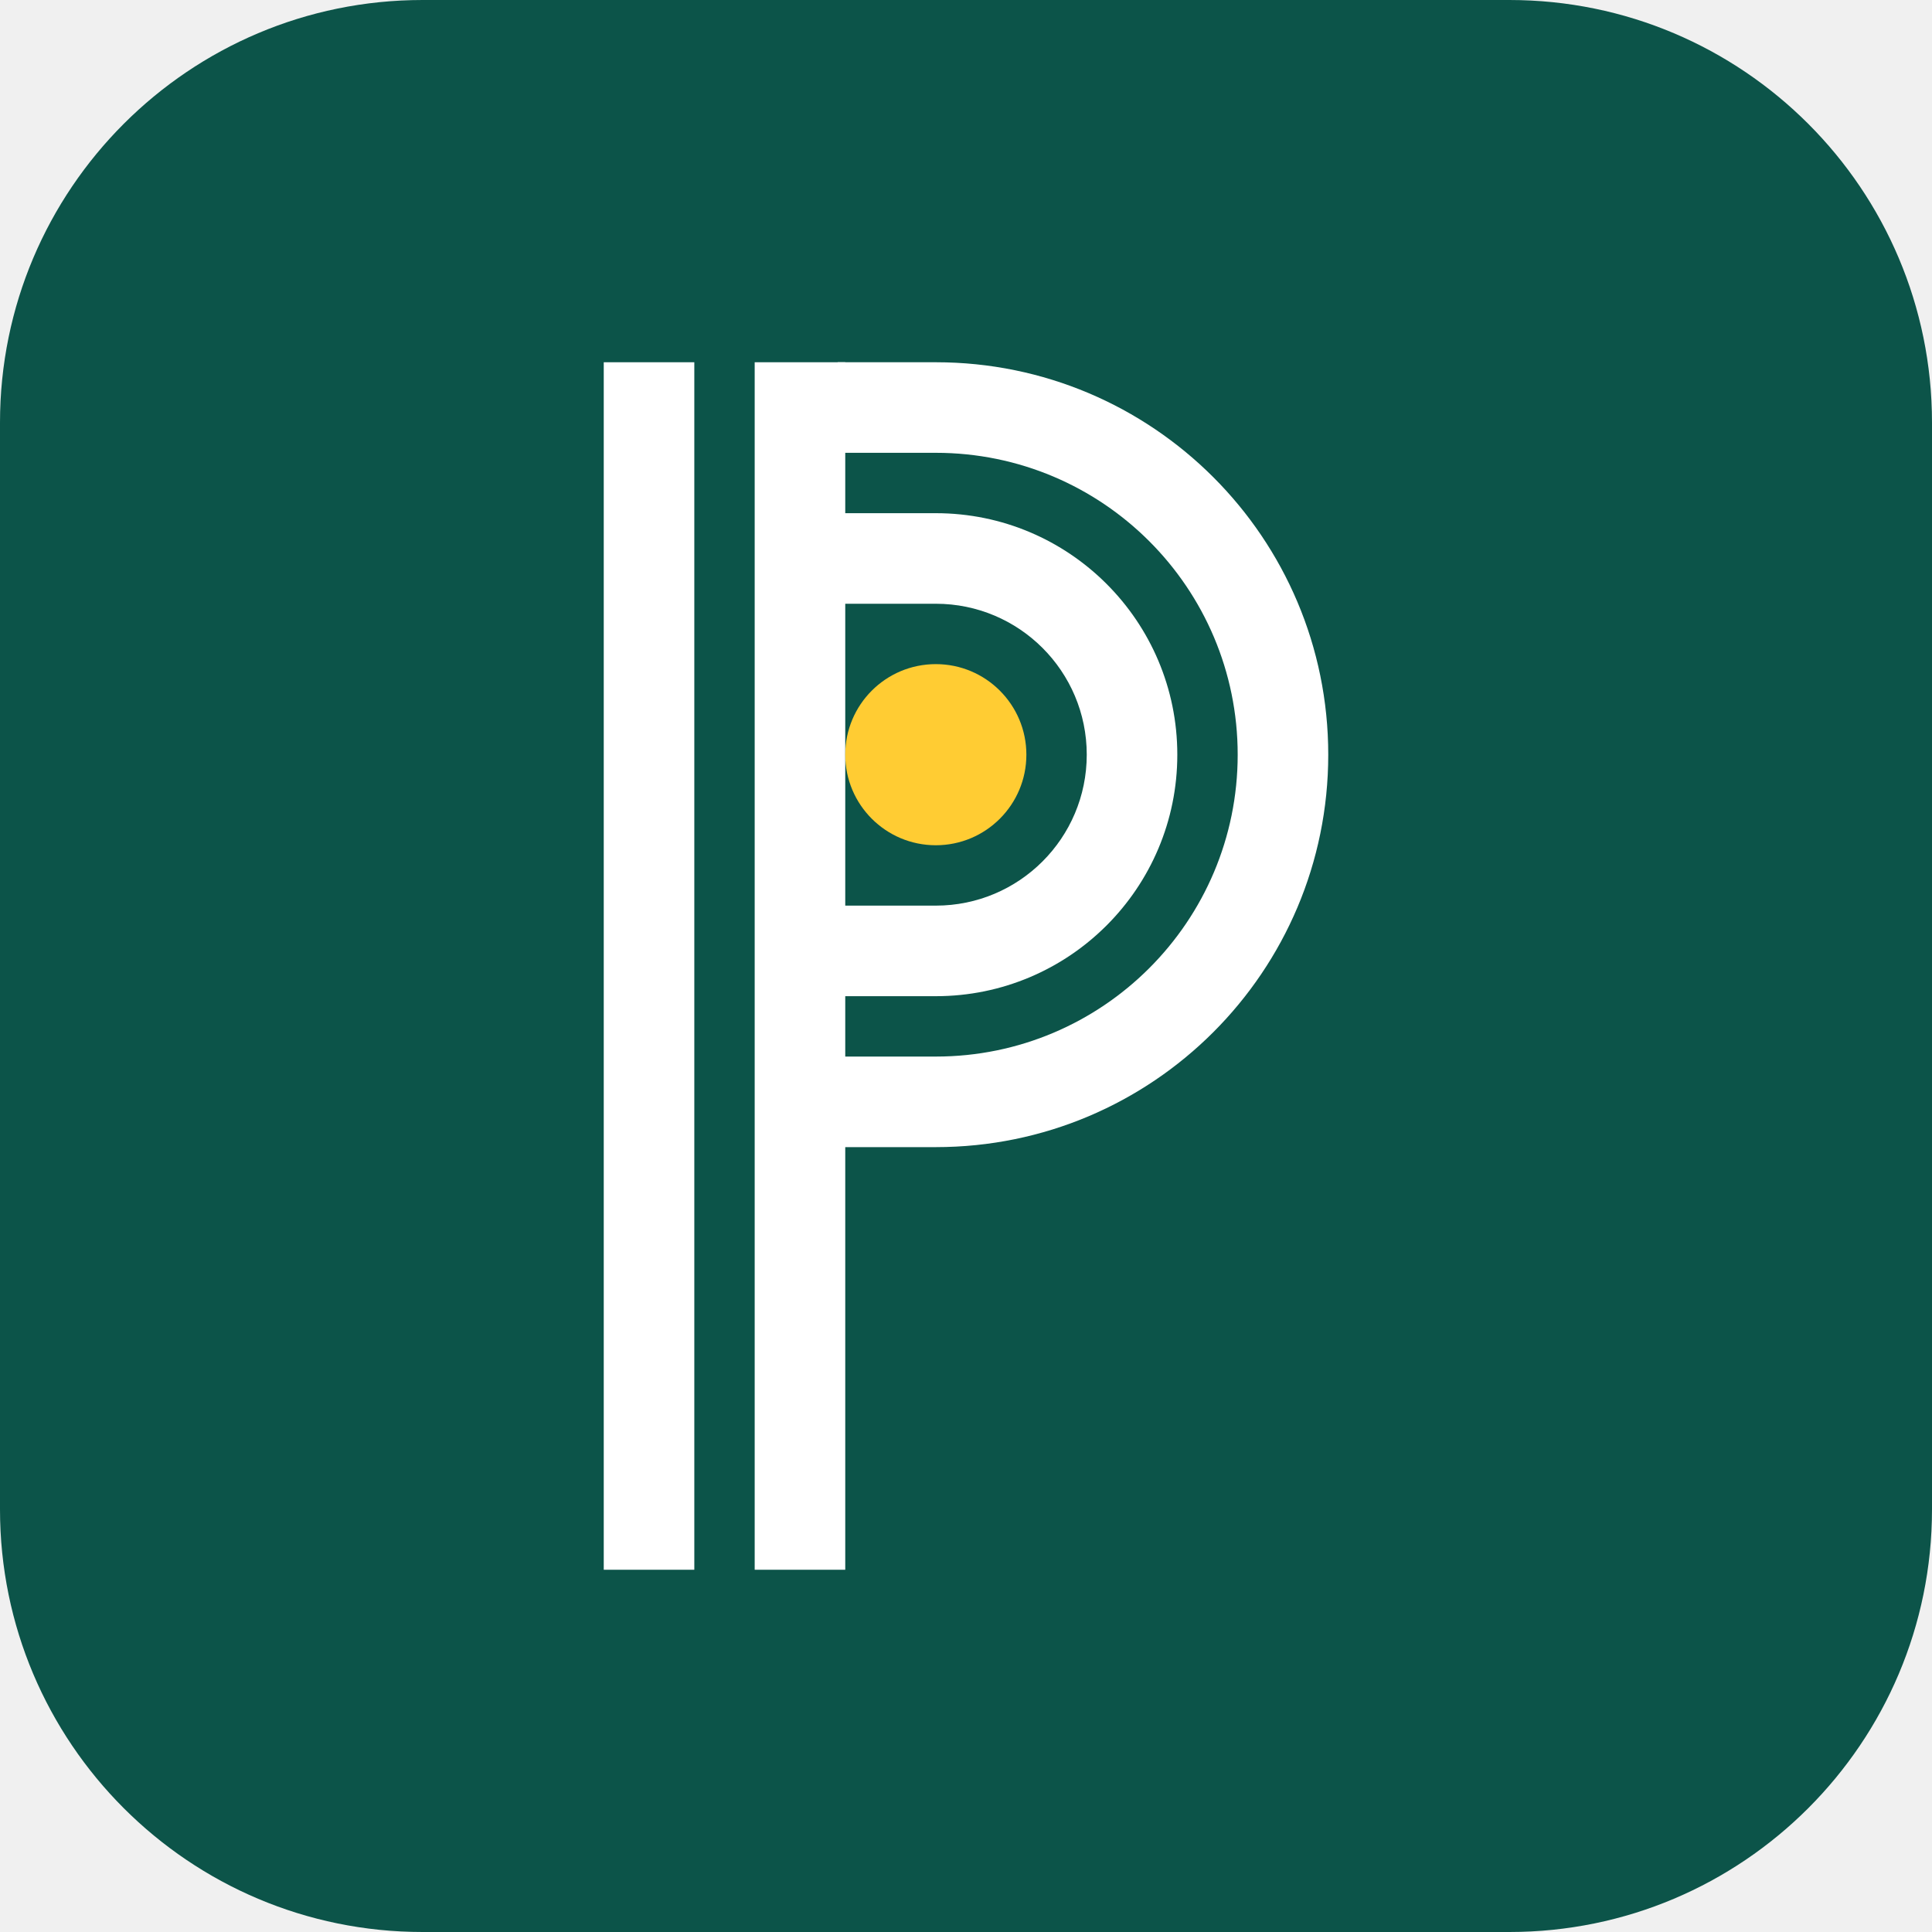
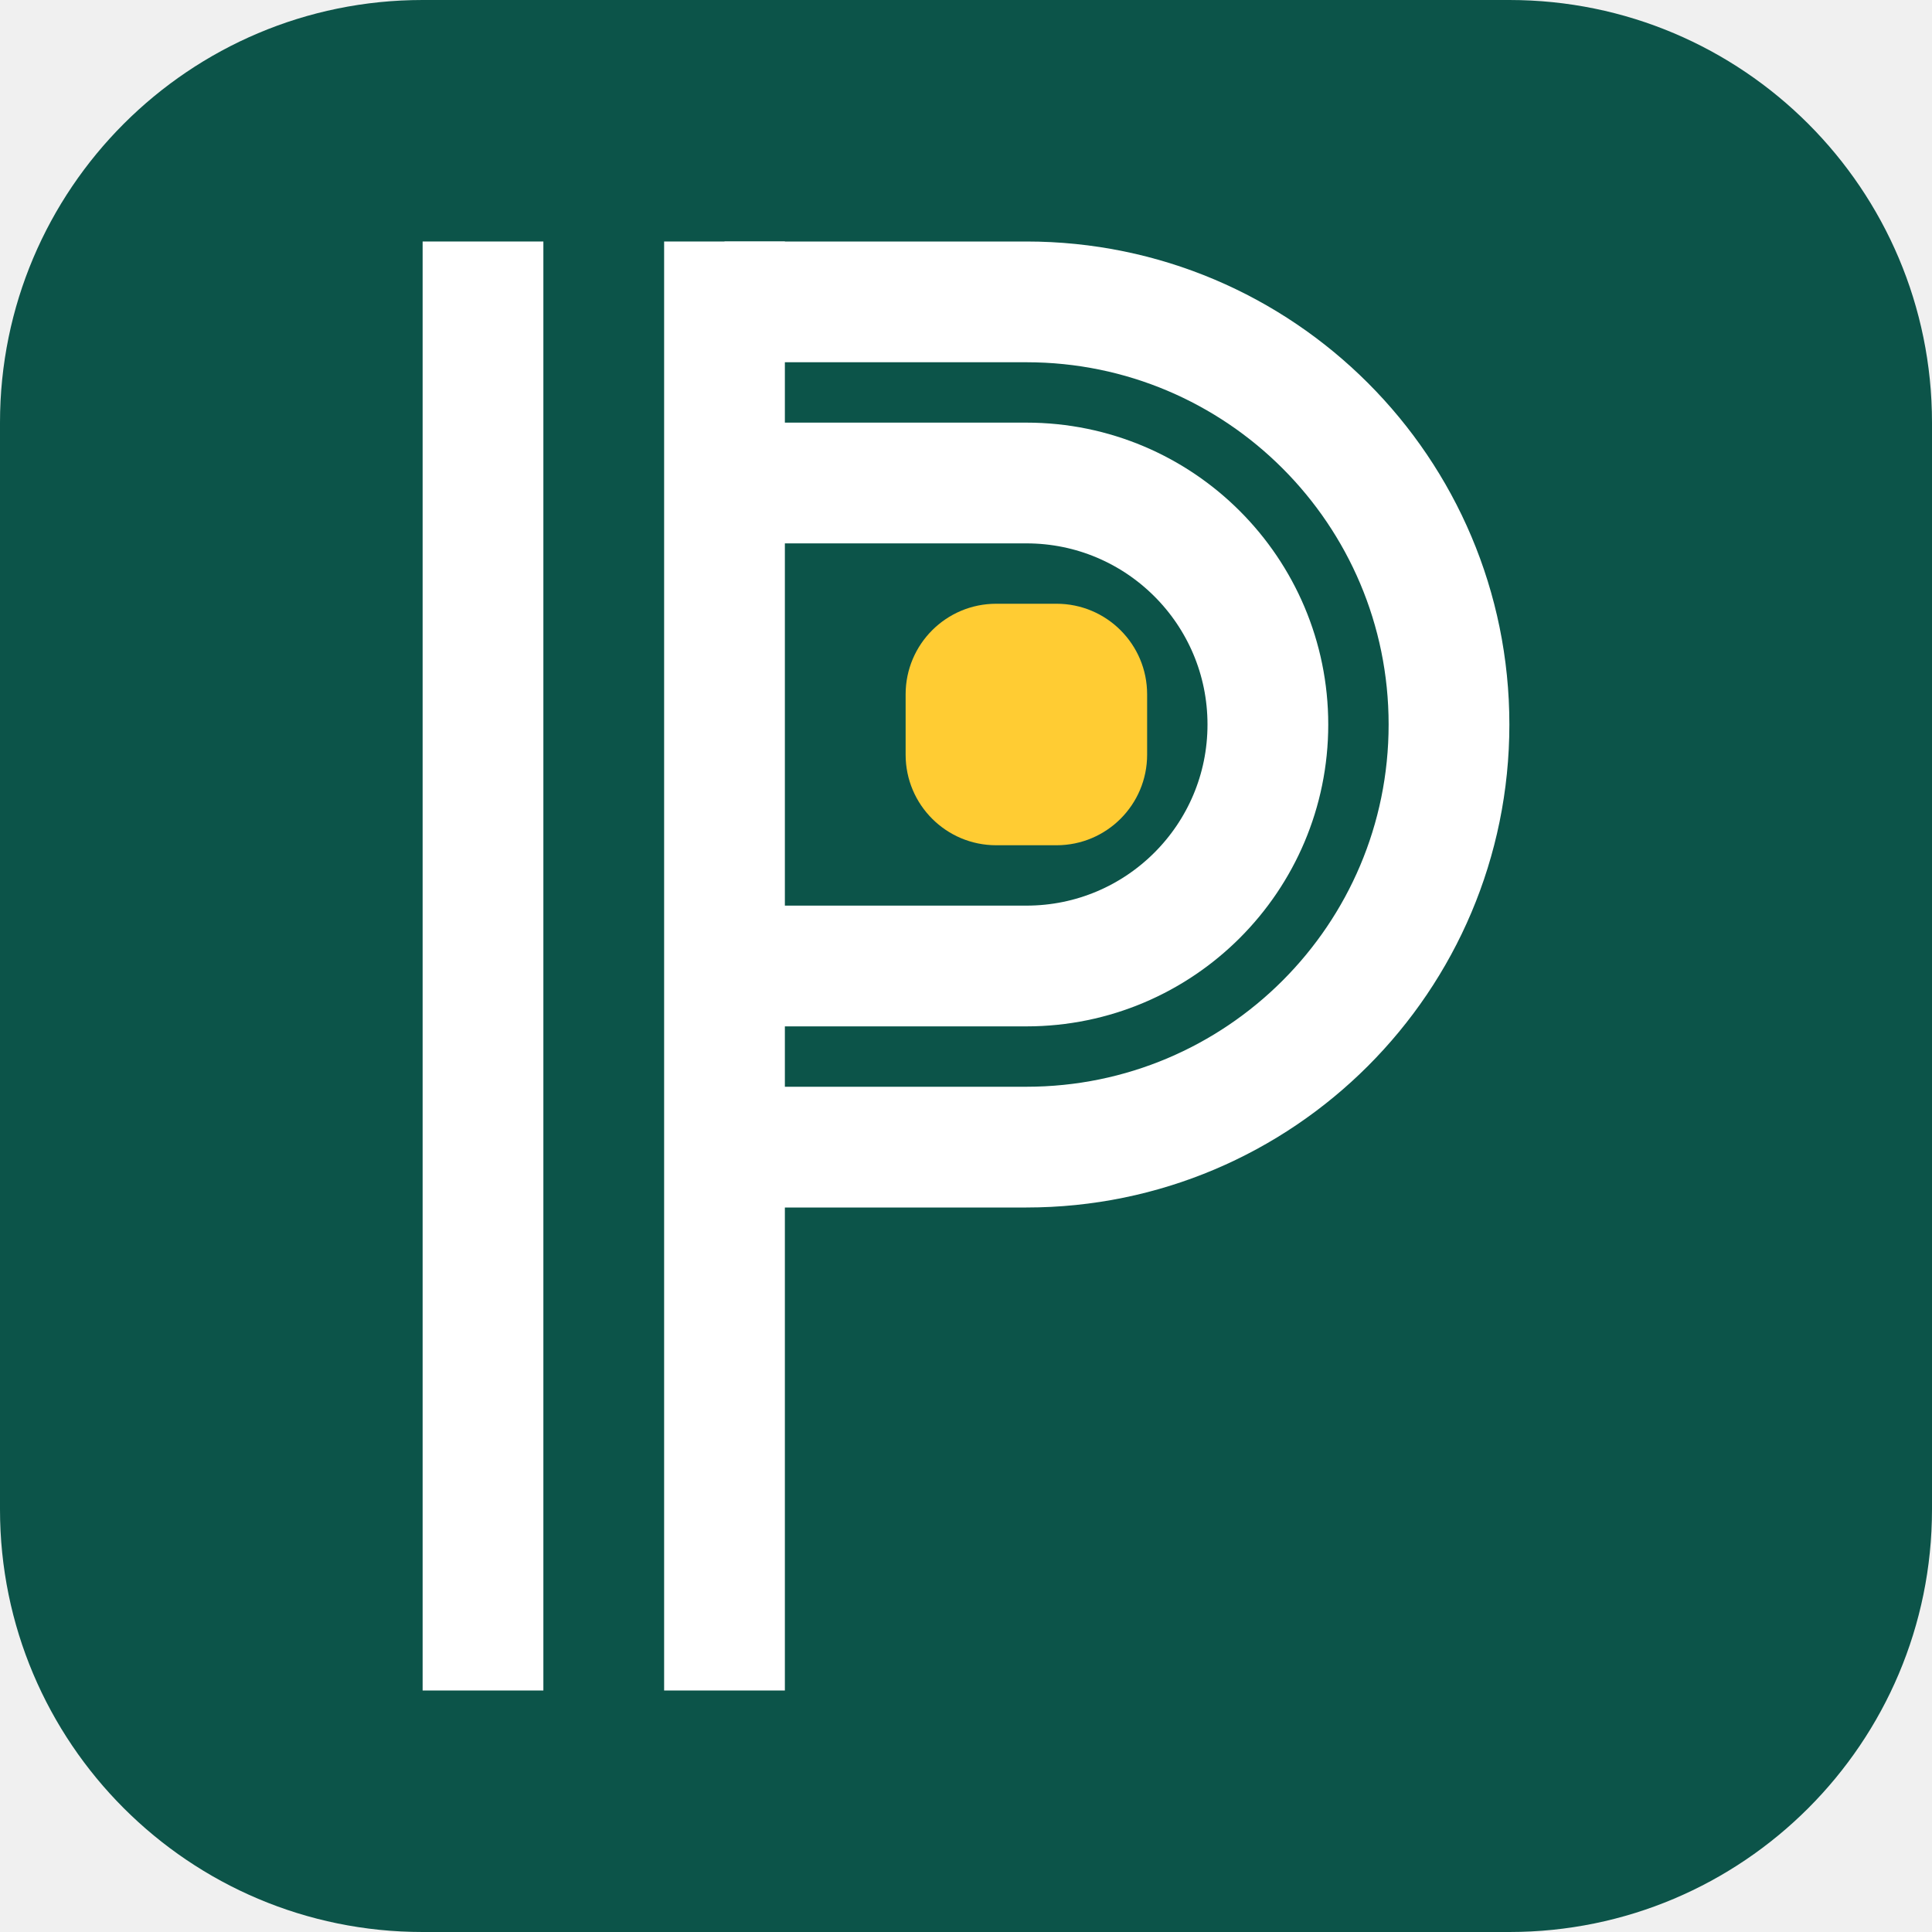
- <svg xmlns="http://www.w3.org/2000/svg" viewBox="0 0 512 512" role="img" aria-label="Pinstripe">
-   <rect width="512" height="512" rx="112" fill="#0C5449" />
-   <rect x="160" y="96" width="24" height="320" fill="#FFFFFF" />
-   <rect x="200" y="96" width="24" height="320" fill="#FFFFFF" />
-   <path d="M222 96H248A104 104 0 0 1 248 304H222V280H248A80 80 0 0 0 248 120H222Z" fill="#FFFFFF" />
-   <path d="M222 136H248A64 64 0 0 1 248 264H222V240H248A40 40 0 0 0 248 160H222Z" fill="#FFFFFF" />
-   <circle cx="248" cy="200" r="24" fill="#FFCC33" />
+ <svg xmlns="http://www.w3.org/2000/svg" viewBox="0 0 32 32" role="img" aria-label="Pinstripe">
+   <rect width="32" height="32" rx="7" fill="#0C5449" />
+   <g fill="none" stroke="#FFFFFF" stroke-width="2">
+     <path d="M8 4V28M12 4V28" />
+     <path d="M12 5H17A7 7 0 0 1 17 19H12" />
+     <path d="M12 8H17A4 4 0 0 1 17 16H12" />
+   </g>
+   <rect x="15" y="10" width="4" height="4" rx="1.5" fill="#FFCC33" />
</svg>
